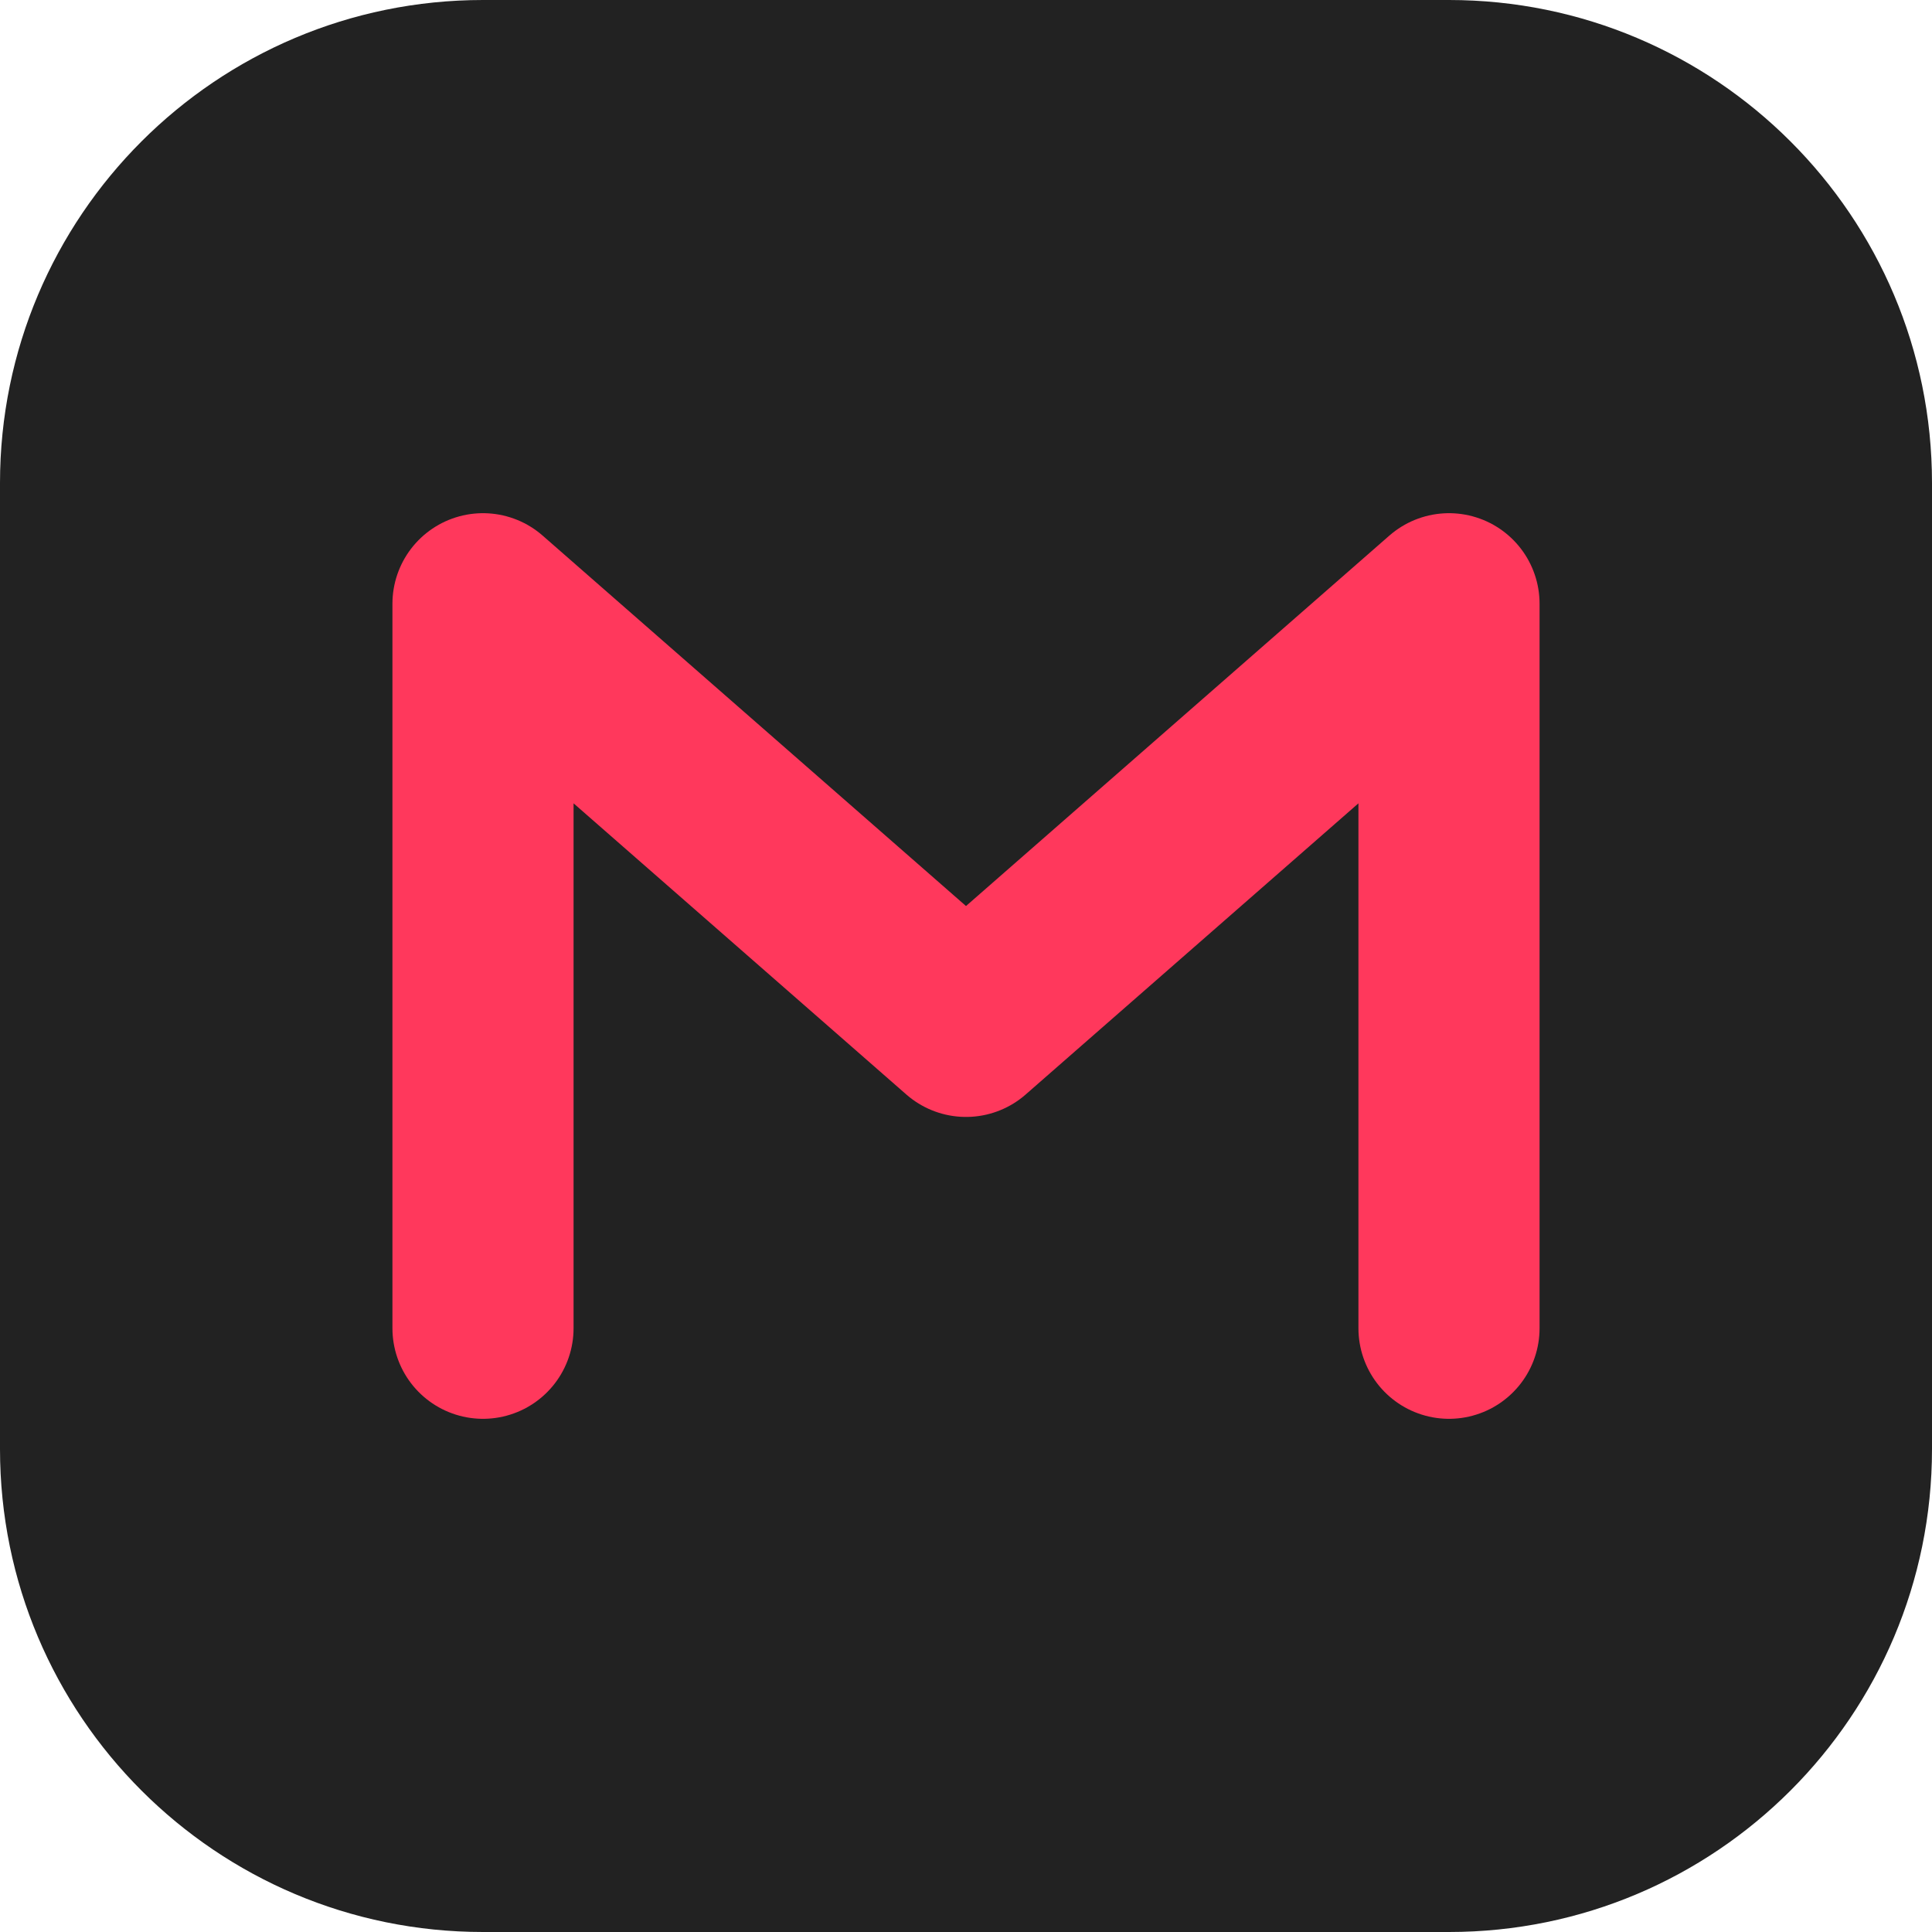
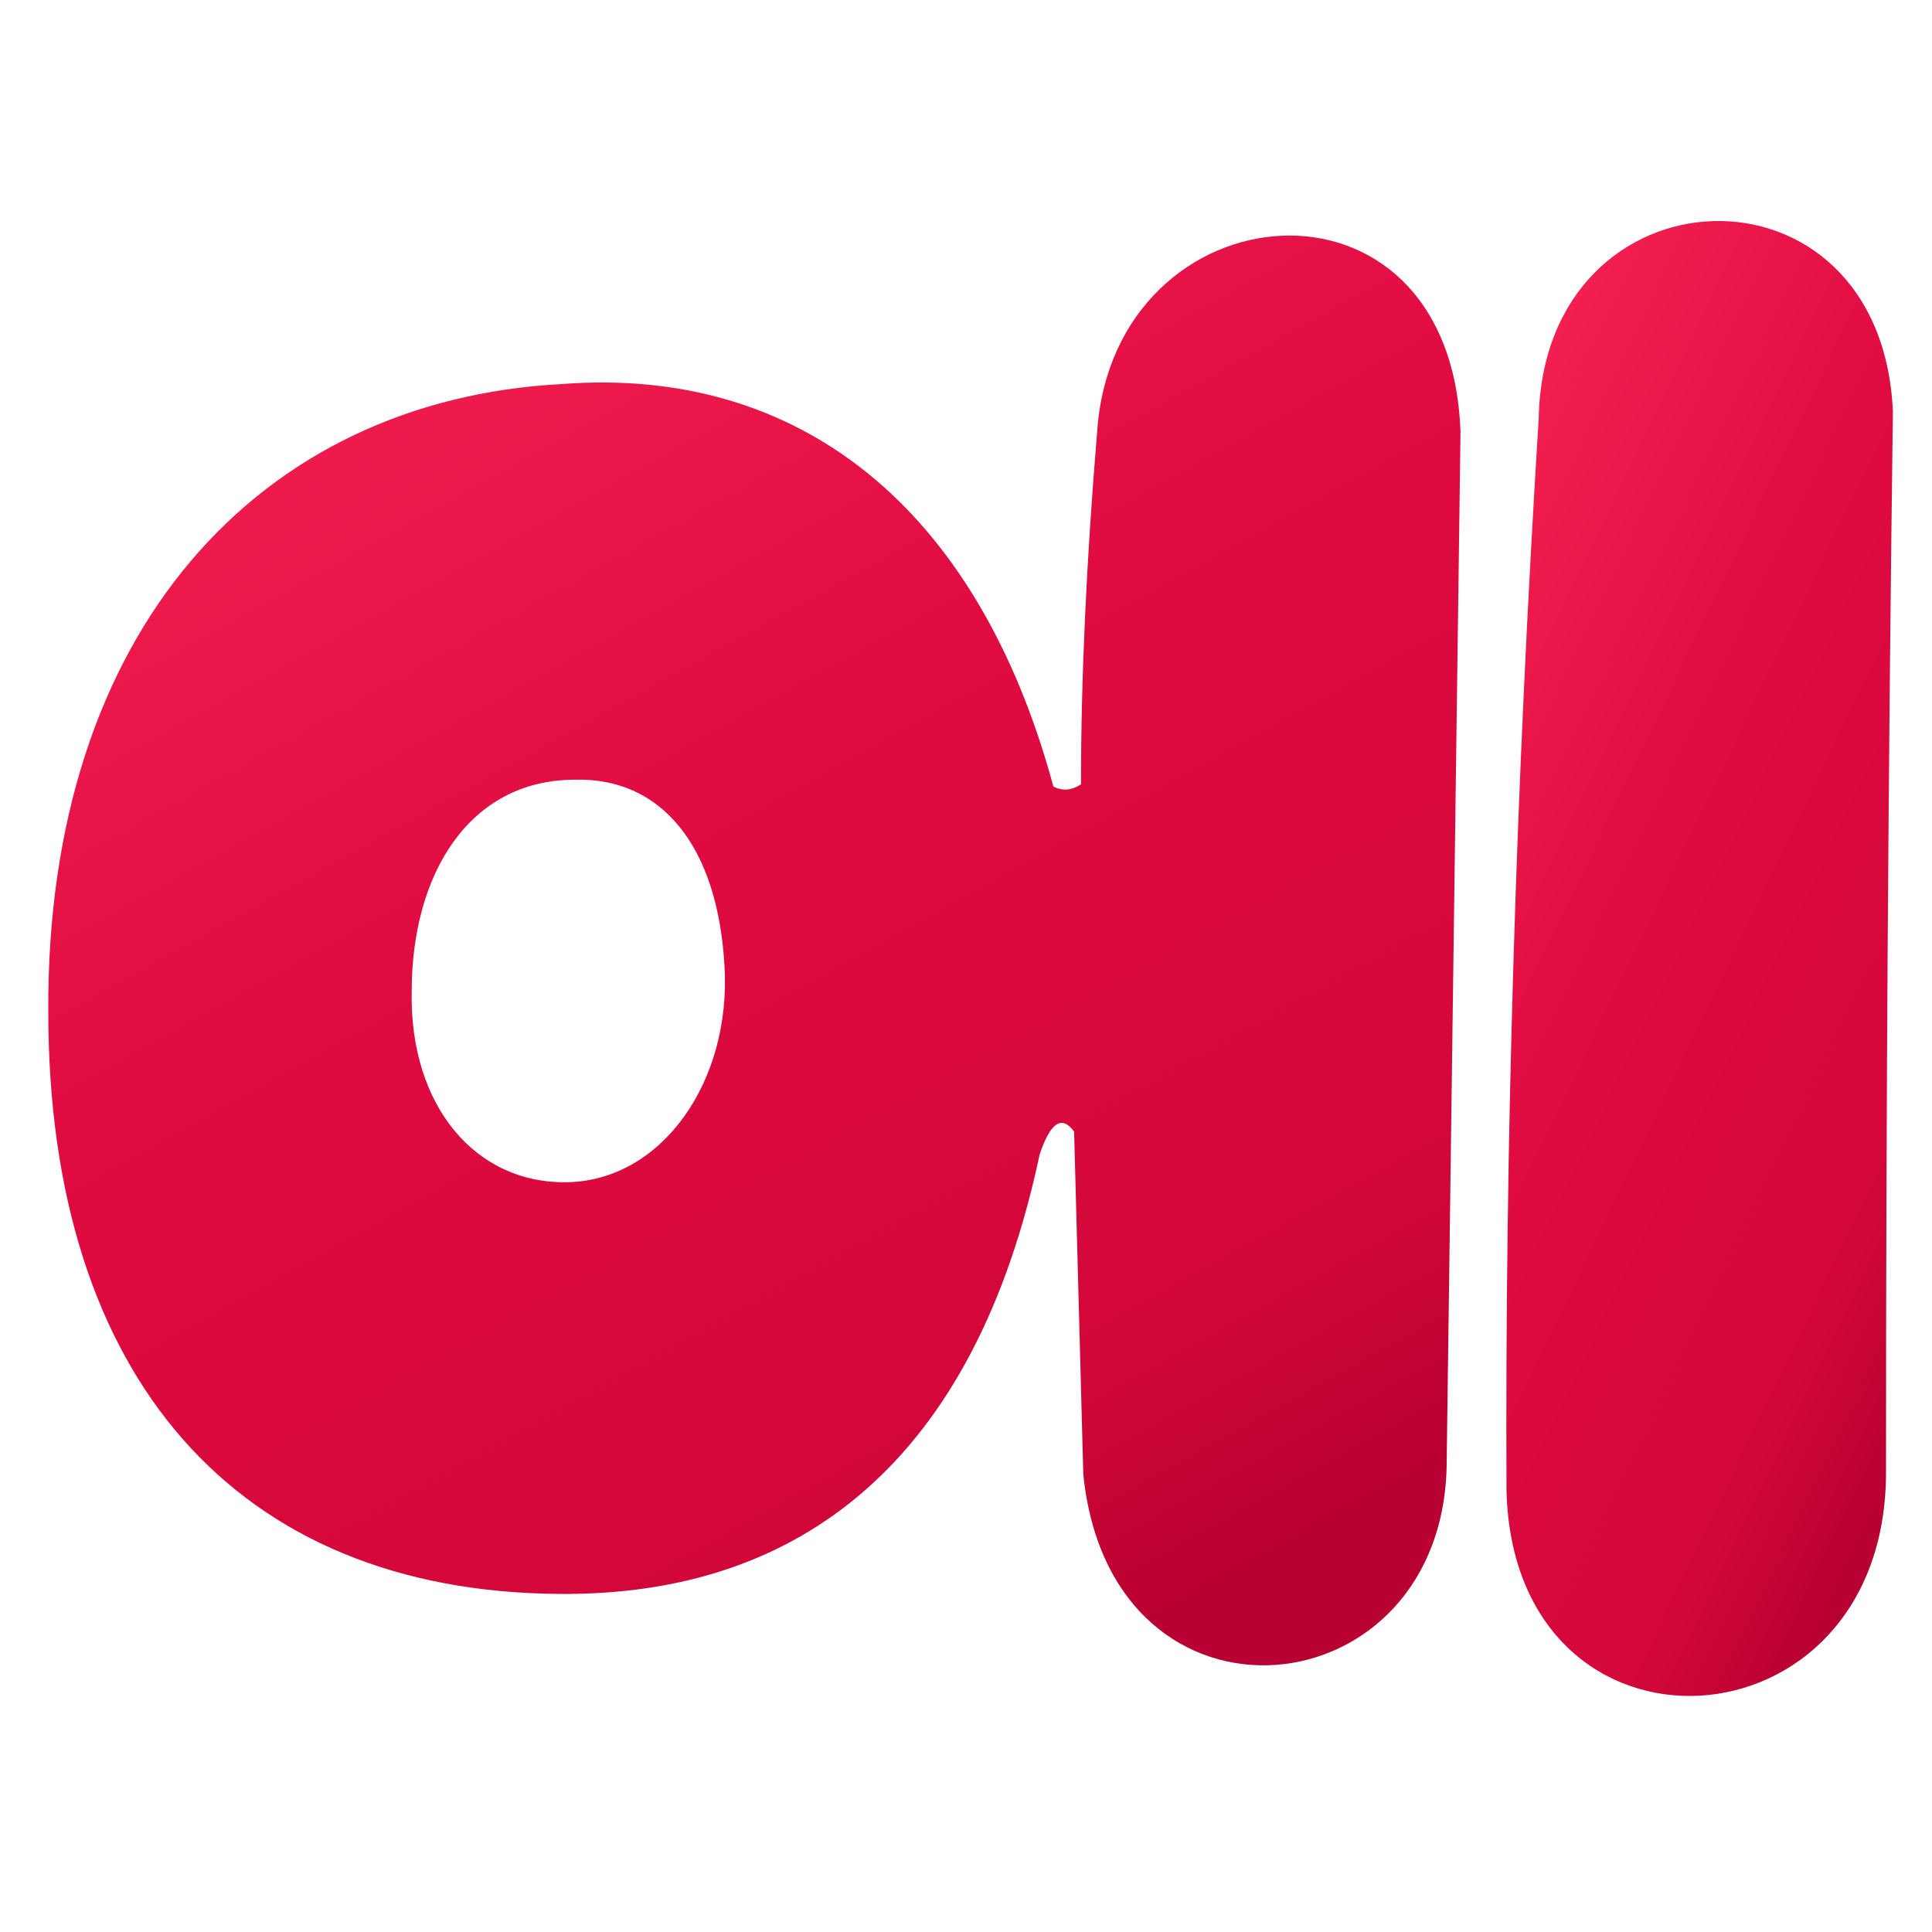
- <svg xmlns="http://www.w3.org/2000/svg" viewBox="0 0 32 32">
-   <rect width="32" height="32" rx="8" fill="#222222" />
-   <path d="M8 22V10l8 7 8-7v12" fill="none" stroke="#ff385c" stroke-width="3" stroke-linecap="round" stroke-linejoin="round" />
+ <svg xmlns="http://www.w3.org/2000/svg" viewBox="60 35 840 840">
+   <defs>
+     <linearGradient id="c" x1=".18" y1="0" x2=".72" y2="1">
+       <stop stop-color="#f52151" />
+       <stop offset=".42" stop-color="#e00b41" />
+       <stop offset=".84" stop-color="#d20739" />
+       <stop offset="1" stop-color="#b90032" />
+     </linearGradient>
+   </defs>
+   <g fill="url(#c)" fill-rule="evenodd">
+     <path d="M530 376 Q530 307 537 223 C544 116 691 102 695 223 L689 670 C689 780 543 795 531 676 L527 527 Q519 516 512 537 C484 669 409 729 303 728 C163 727 81 634 81 475 C80 309 173 209 304 202 C407 194 485 255 518 377 Q524 380 530 376 Z M310 374 C264 374 239 415 239 466 C238 516 267 550 307 549 C348 548 378 505 375 455 C372 402 347 373 310 374 Z" />
+     <path d="M729 217 C731 106 878 100 883 214 Q880 442 880 674 C881 799 718 808 715 683 Q714 458 729 217 Z" />
+   </g>
</svg>
